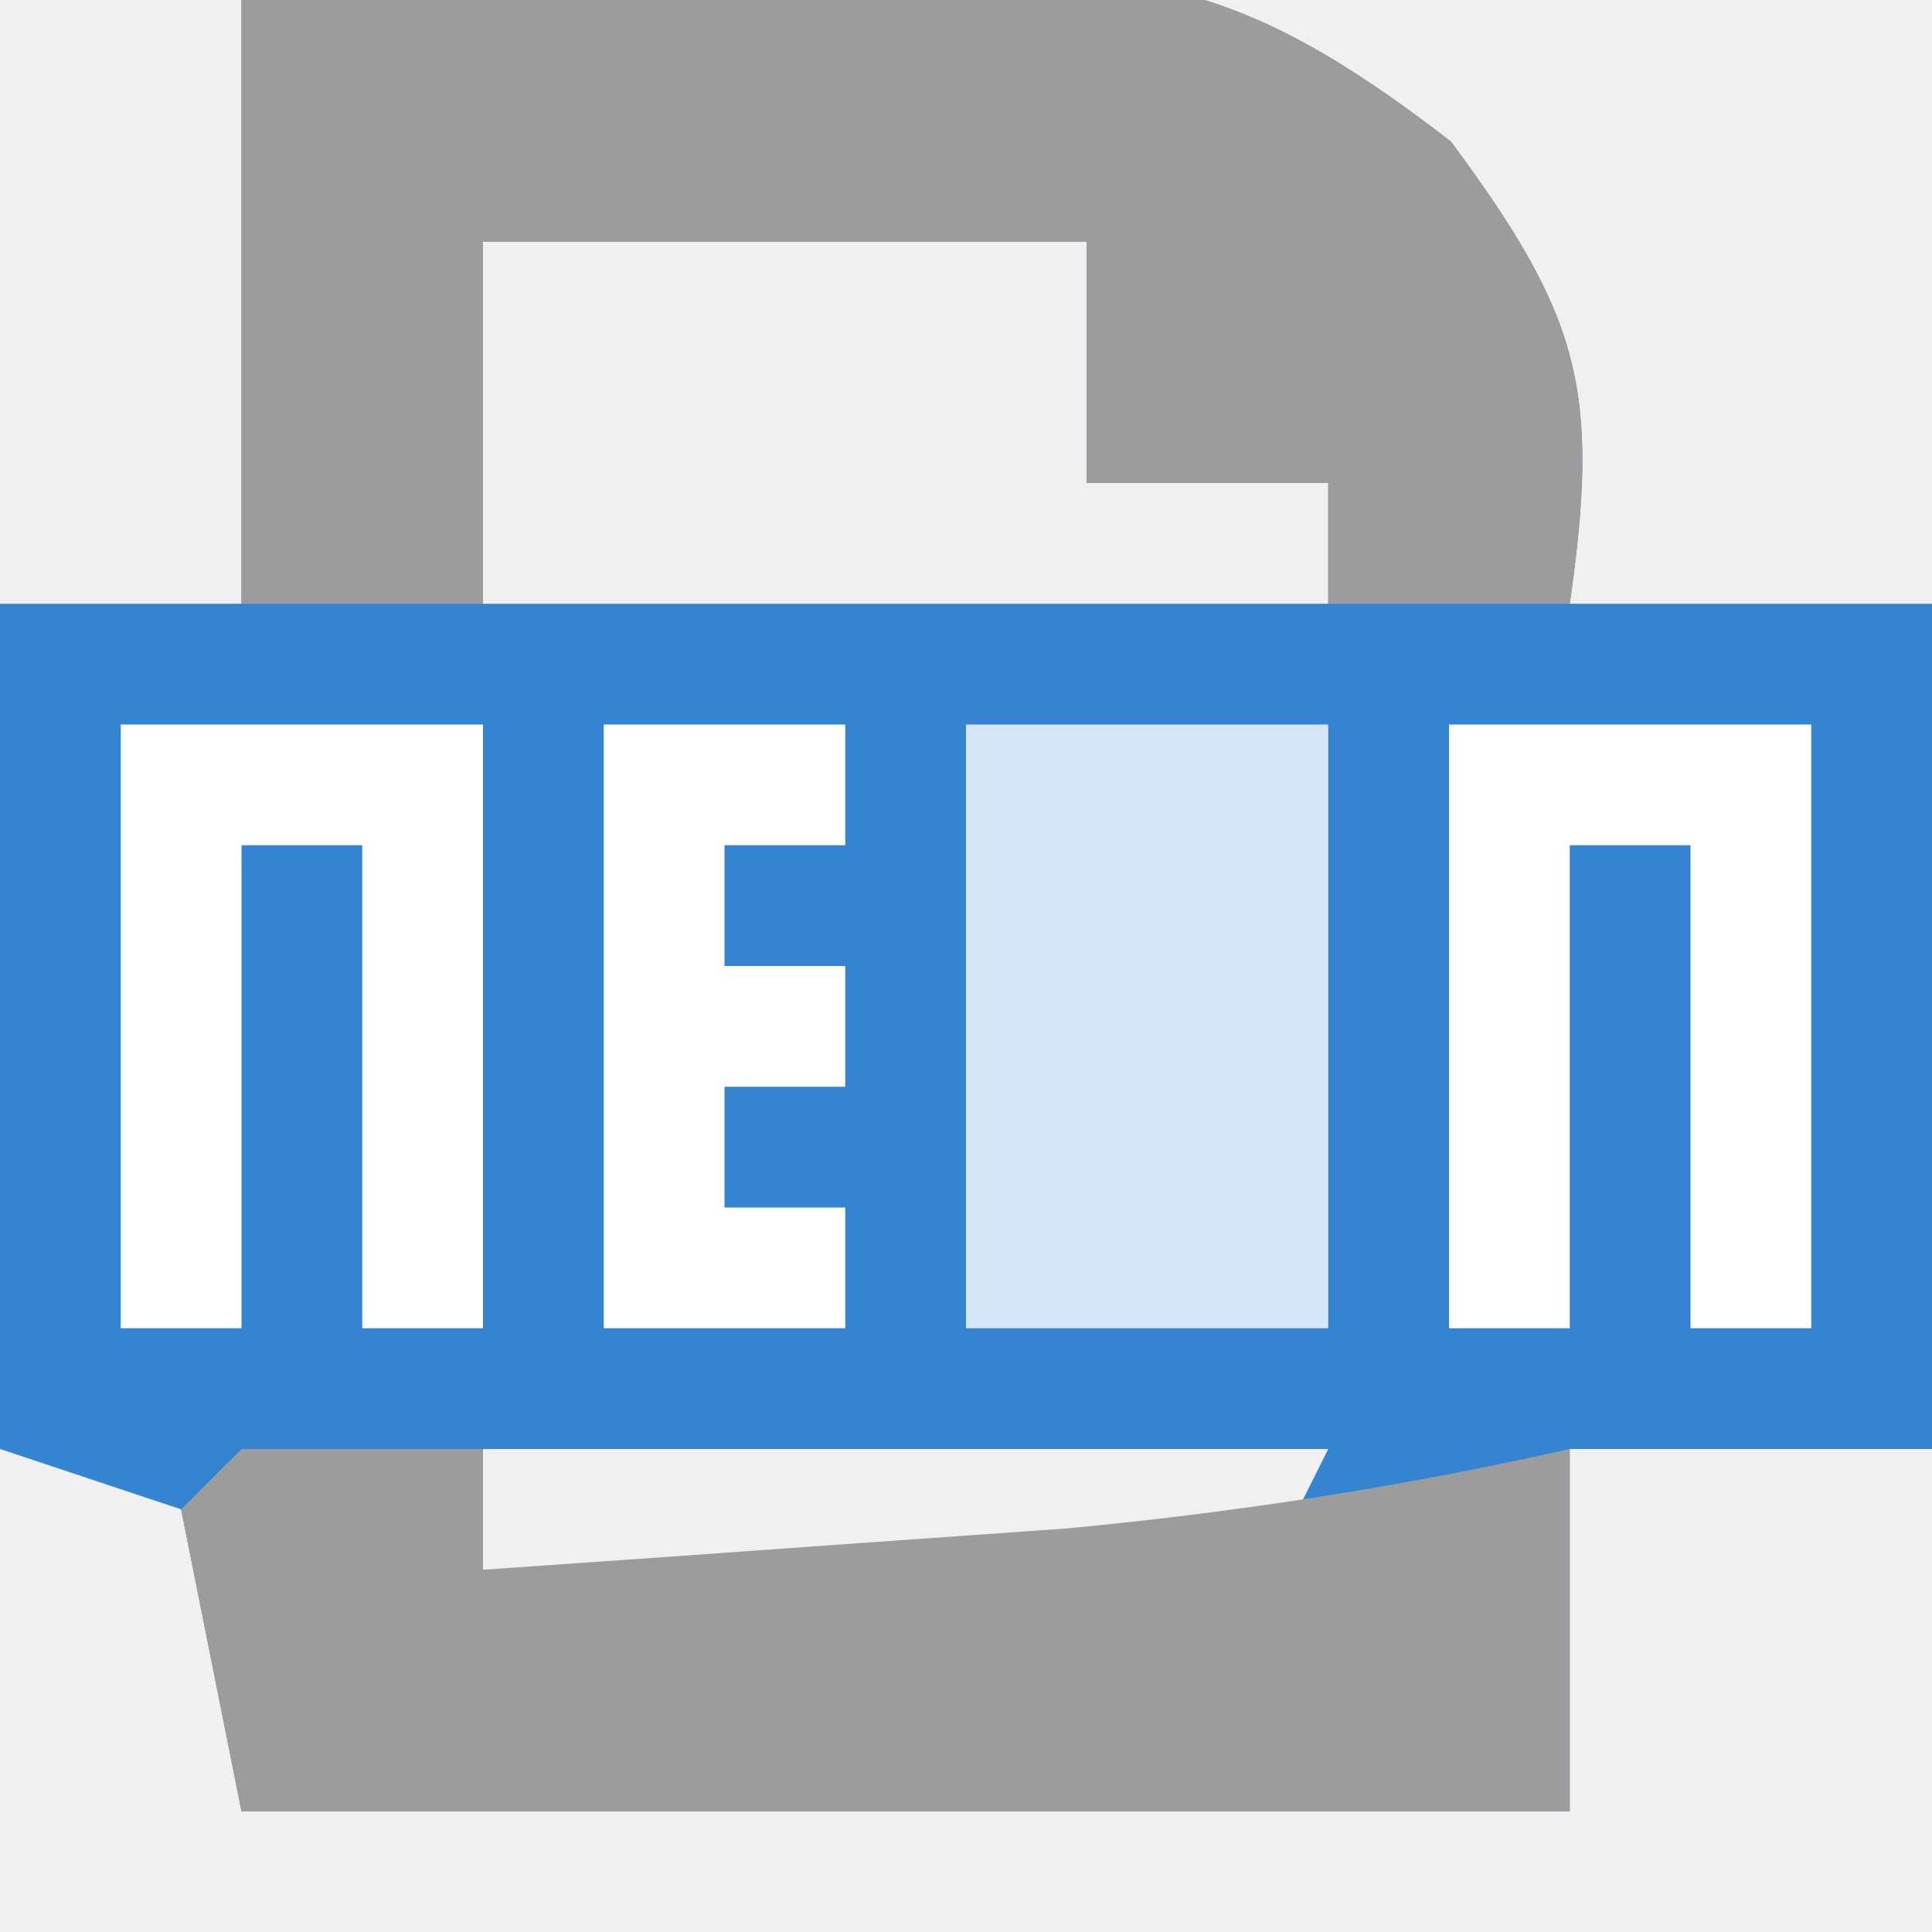
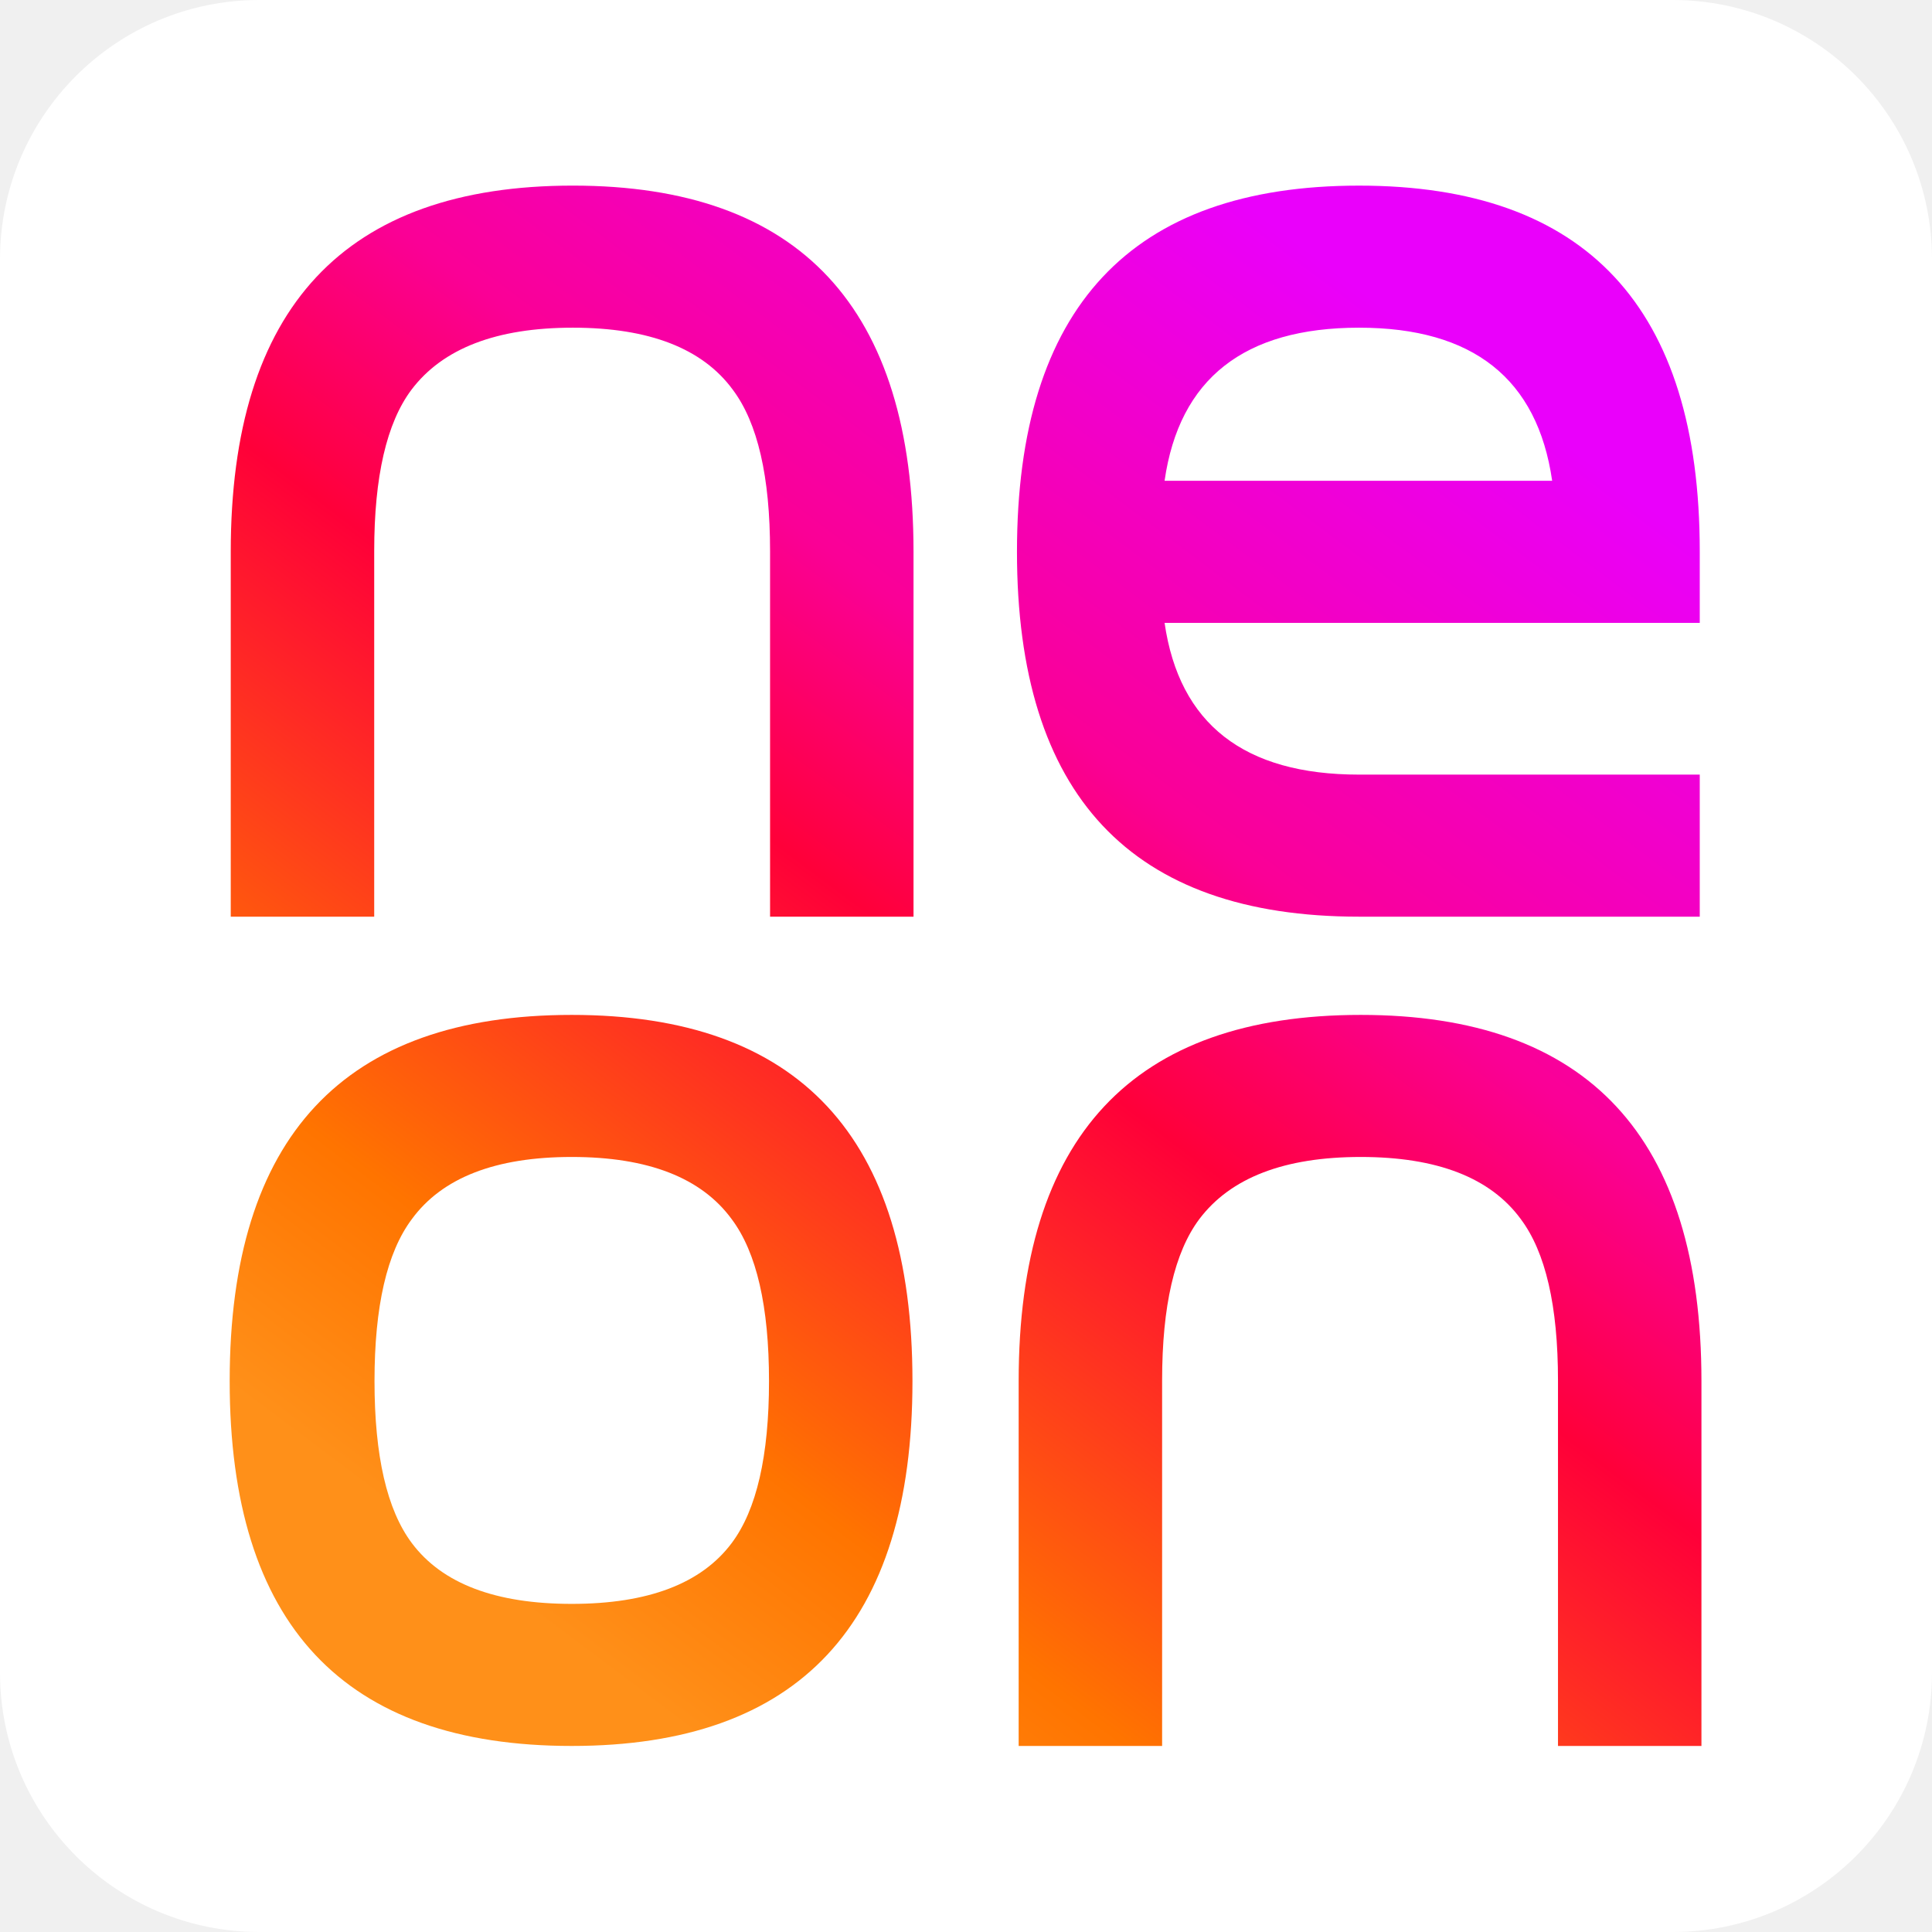
- <svg xmlns="http://www.w3.org/2000/svg" version="1.1" width="32" height="32">
-   <path d="M0 0 C2.731 -0.135 5.455 -0.234 8.188 -0.312 C8.956 -0.354 9.725 -0.396 10.518 -0.439 C14.842 -0.532 16.486 -0.397 20.031 2.344 C22.188 5.254 22.504 6.473 22 10 C23.98 10 25.96 10 28 10 C28 14.62 28 19.24 28 24 C26.02 24 24.04 24 22 24 C22 25.98 22 27.96 22 30 C14.74 30 7.48 30 0 30 C-0.33 28.35 -0.66 26.7 -1 25 C-1.99 24.67 -2.98 24.34 -4 24 C-4 19.38 -4 14.76 -4 10 C-2.68 10 -1.36 10 0 10 C0 6.7 0 3.4 0 0 Z M4 4 C4 5.98 4 7.96 4 10 C8.62 10 13.24 10 18 10 C18 9.34 18 8.68 18 8 C16.68 8 15.36 8 14 8 C14 6.68 14 5.36 14 4 C10.7 4 7.4 4 4 4 Z M4 24 C4 24.66 4 25.32 4 26 C8.29 26 12.58 26 17 26 C17.33 25.34 17.66 24.68 18 24 C13.38 24 8.76 24 4 24 Z " fill="#3484D2" transform="translate(4,0)" />
-   <path d="M0 0 C2.731 -0.135 5.455 -0.234 8.188 -0.312 C8.956 -0.354 9.725 -0.396 10.518 -0.439 C14.842 -0.532 16.486 -0.397 20.031 2.344 C22.188 5.254 22.504 6.473 22 10 C20.68 10 19.36 10 18 10 C18 9.34 18 8.68 18 8 C16.68 8 15.36 8 14 8 C14 6.68 14 5.36 14 4 C10.7 4 7.4 4 4 4 C4 5.98 4 7.96 4 10 C2.68 10 1.36 10 0 10 C0 6.7 0 3.4 0 0 Z " fill="#9C9C9C" transform="translate(4,0)" />
-   <path d="M0 0 C1.32 0 2.64 0 4 0 C4 0.66 4 1.32 4 2 C6.063 1.858 8.125 1.711 10.188 1.562 C11.336 1.481 12.485 1.4 13.668 1.316 C16.516 1.046 19.212 0.625 22 0 C22 1.98 22 3.96 22 6 C14.74 6 7.48 6 0 6 C-0.33 4.35 -0.66 2.7 -1 1 C-0.67 0.67 -0.34 0.34 0 0 Z " fill="#9C9C9C" transform="translate(4,24)" />
-   <path d="M0 0 C1.98 0 3.96 0 6 0 C6 3.3 6 6.6 6 10 C4.02 10 2.04 10 0 10 C0 6.7 0 3.4 0 0 Z " fill="#D6E6F6" transform="translate(16,12)" />
-   <path d="M0 0 C1.98 0 3.96 0 6 0 C6 3.3 6 6.6 6 10 C5.34 10 4.68 10 4 10 C4 7.36 4 4.72 4 2 C3.34 2 2.68 2 2 2 C2 4.64 2 7.28 2 10 C1.34 10 0.68 10 0 10 C0 6.7 0 3.4 0 0 Z " fill="#FFFFFF" transform="translate(24,12)" />
-   <path d="M0 0 C1.98 0 3.96 0 6 0 C6 3.3 6 6.6 6 10 C5.34 10 4.68 10 4 10 C4 7.36 4 4.72 4 2 C3.34 2 2.68 2 2 2 C2 4.64 2 7.28 2 10 C1.34 10 0.68 10 0 10 C0 6.7 0 3.4 0 0 Z " fill="#FFFFFF" transform="translate(2,12)" />
-   <path d="M0 0 C1.32 0 2.64 0 4 0 C4 0.66 4 1.32 4 2 C3.34 2 2.68 2 2 2 C2 2.66 2 3.32 2 4 C2.66 4 3.32 4 4 4 C4 4.66 4 5.32 4 6 C3.34 6 2.68 6 2 6 C2 6.66 2 7.32 2 8 C2.66 8 3.32 8 4 8 C4 8.66 4 9.32 4 10 C2.68 10 1.36 10 0 10 C0 6.7 0 3.4 0 0 Z " fill="#FFFFFF" transform="translate(10,12)" />
+ <svg xmlns="http://www.w3.org/2000/svg" version="1.2" viewBox="0 0 1280 1280" width="1280" height="1280">
+   <defs>
+     <linearGradient id="gradient" x1="0.21" y1="0.91" x2="0.79" y2="0.09">
+       <stop offset="0%" stop-color="#ff9019" />
+       <stop offset="16.33%" stop-color="#ff7400" />
+       <stop offset="49%" stop-color="#ff0039" />
+       <stop offset="66%" stop-color="#fa0096" />
+       <stop offset="100%" stop-color="#ea00fb" />
+     </linearGradient>
+   </defs>
+   <g id="neon">
+     <path id="bg" style="fill: #ffffff" fill-rule="evenodd" d="m171.85 0h936.3c94.91 0 171.85 76.94 171.85 171.85v936.3c0 94.91-76.94 171.85-171.85 171.85h-936.3c-94.91 0-171.85-76.94-171.85-171.85v-936.3c0-94.91 76.94-171.85 171.85-171.85z" />
+     <path id="neon" style="fill: url(#gradient)" fill-rule="evenodd" d="m378.8 672.4q225.72 0 225.73 242.62-0.01 241.73-225.73 241.72-226.64 0.01-226.63-241.72-0.01-242.62 226.63-242.62zm106.01 349.87q24.68-32.98 24.68-107.25 0-74.24-24.68-107.24-30.16-41.26-106.01-41.26-75.85 0-106 41.26-24.68 33-24.68 107.24 0 74.27 24.68 107.25 30.15 40.35 106 40.34 75.85 0.01 106.01-40.34zm642.44 134.47h-95.04v-242.17q0-74.02-24.67-106.92-30.16-41.13-106.01-41.13-75.86 0-106.92 41.13-24.68 32.9-24.68 106.92v242.17h-95.04v-241.72q0-242.62 226.64-242.62 225.71 0 225.72 242.62zm-522.02-549.42h-95.04v-242.17q0-74.03-24.67-106.92-30.16-41.13-106.01-41.13-75.86 0-106.92 41.13-24.67 32.89-24.67 106.92v242.17h-95.04v-241.72q-0.01-242.63 226.63-242.63 225.72 0 225.72 242.63zm520.9 0h-225.72q-226.64 0.01-226.64-241.71 0-242.63 226.64-242.63 225.71 0 225.72 242.31v47.38h-354.57q14.6 100.53 128.85 100.53h225.72zm-97.78-288.78q-14.63-101.44-127.94-101.44-114.25 0-128.85 101.44z" />
+   </g>
</svg>
